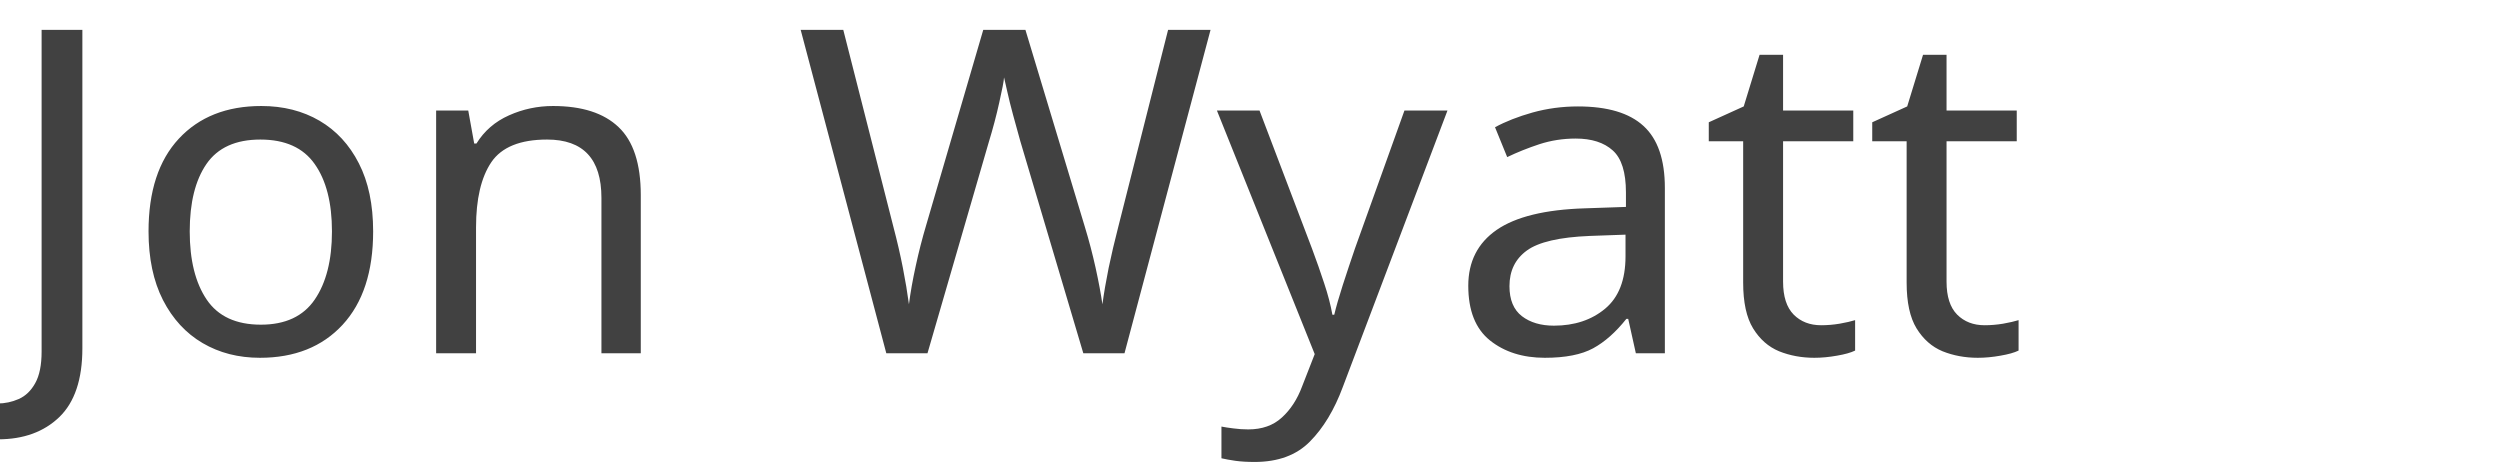
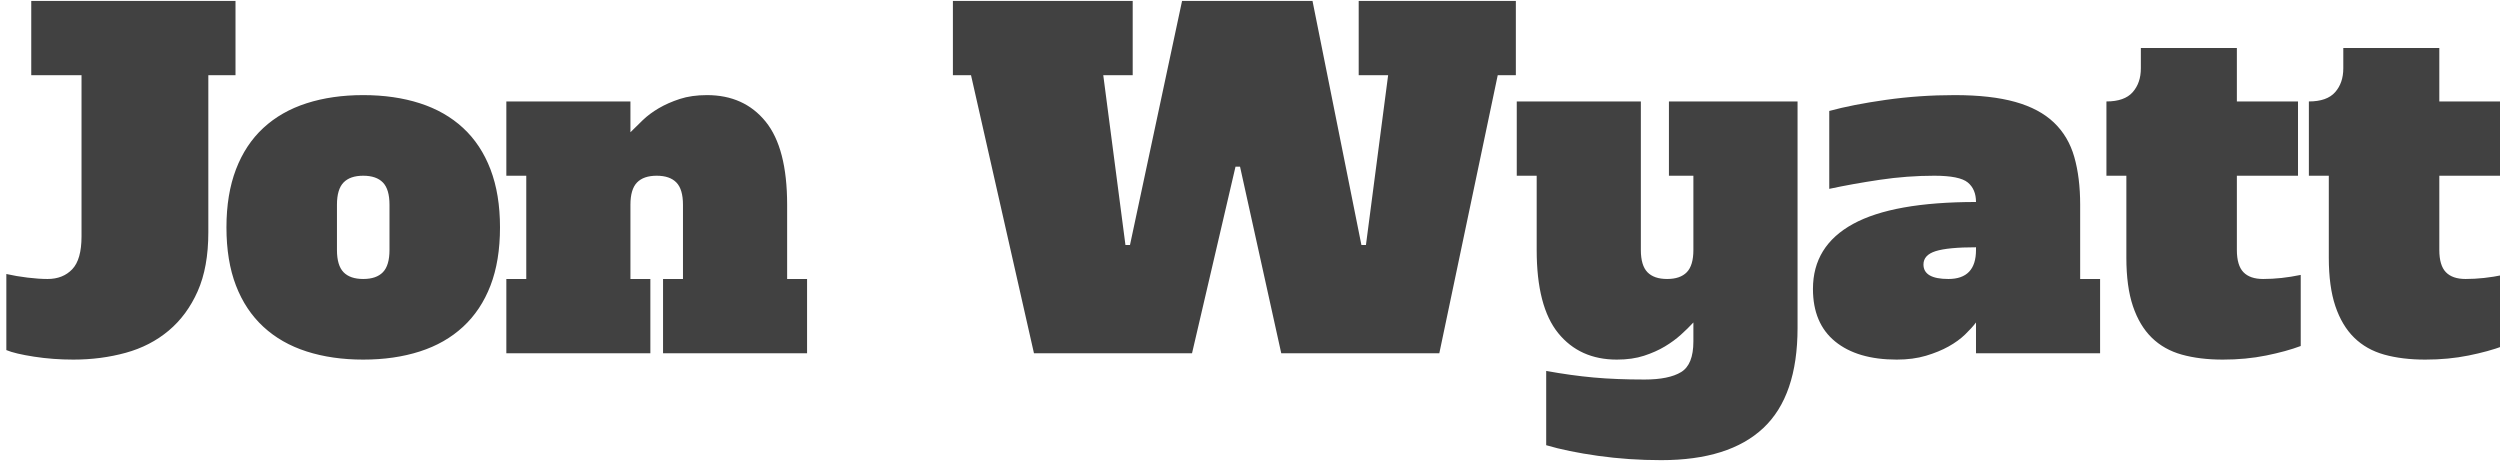
<svg xmlns="http://www.w3.org/2000/svg" width="276px" height="51px" viewBox="0 0 276 51" version="1.1">
  <defs />
-   <g id="Page-1" stroke="none" stroke-width="1" fill="none" fill-rule="evenodd" font-size="50" font-family="AlfaSlabOne-Regular, Alfa Slab One" font-weight="normal">
-     <text id="Jon-Wyatt" fill="#414141">
-       <tspan x="0" y="39">Jon Wyatt</tspan>
-     </text>
+   <g id="Page-1" stroke="none" stroke-width="1" fill="none" fill-rule="evenodd">
+     <path d="M5.25,30.8 C6.383,30.8 7.292,30.442 7.975,29.725 C8.658,29.008 9,27.8 9,26.1 L9,8.3 L3.45,8.3 L3.45,0.1 L26,0.1 L26,8.3 L23,8.3 L23,25.65 C23,28.217 22.608,30.383 21.825,32.15 C21.042,33.917 19.975,35.367 18.625,36.5 C17.275,37.633 15.692,38.45 13.875,38.95 C12.058,39.45 10.133,39.7 8.1,39.7 C6.6,39.7 5.15,39.592 3.75,39.375 C2.35,39.158 1.333,38.917 0.7,38.65 L0.7,30.25 C1.433,30.417 2.217,30.55 3.05,30.65 C3.883,30.75 4.617,30.8 5.25,30.8 Z M55.2,25.1 C55.2,27.567 54.85,29.708 54.15,31.525 C53.45,33.342 52.442,34.858 51.125,36.075 C49.808,37.292 48.217,38.2 46.35,38.8 C44.483,39.4 42.4,39.7 40.1,39.7 C37.8,39.7 35.717,39.4 33.85,38.8 C31.983,38.2 30.392,37.292 29.075,36.075 C27.758,34.858 26.75,33.342 26.05,31.525 C25.35,29.708 25,27.567 25,25.1 C25,22.667 25.35,20.533 26.05,18.7 C26.75,16.867 27.758,15.342 29.075,14.125 C30.392,12.908 31.983,12 33.85,11.4 C35.717,10.8 37.8,10.5 40.1,10.5 C42.4,10.5 44.483,10.8 46.35,11.4 C48.217,12 49.808,12.908 51.125,14.125 C52.442,15.342 53.45,16.867 54.15,18.7 C54.85,20.533 55.2,22.667 55.2,25.1 Z M40.1,30.8 C41.067,30.8 41.792,30.55 42.275,30.05 C42.758,29.55 43,28.733 43,27.6 L43,22.6 C43,21.467 42.758,20.65 42.275,20.15 C41.792,19.65 41.067,19.4 40.1,19.4 C39.133,19.4 38.408,19.65 37.925,20.15 C37.442,20.65 37.2,21.467 37.2,22.6 L37.2,27.6 C37.2,28.733 37.442,29.55 37.925,30.05 C38.408,30.55 39.133,30.8 40.1,30.8 Z M73.2,30.8 L75.4,30.8 L75.4,22.6 C75.4,21.467 75.158,20.65 74.675,20.15 C74.192,19.65 73.467,19.4 72.5,19.4 C71.533,19.4 70.808,19.65 70.325,20.15 C69.842,20.65 69.6,21.467 69.6,22.6 L69.6,30.8 L71.8,30.8 L71.8,39 L55.9,39 L55.9,30.8 L58.1,30.8 L58.1,19.4 L55.9,19.4 L55.9,11.2 L69.6,11.2 L69.6,14.6 C70,14.2 70.45,13.758 70.95,13.275 C71.45,12.792 72.042,12.35 72.725,11.95 C73.408,11.55 74.183,11.208 75.05,10.925 C75.917,10.642 76.917,10.5 78.05,10.5 C80.783,10.5 82.942,11.475 84.525,13.425 C86.108,15.375 86.9,18.433 86.9,22.6 L86.9,30.8 L89.1,30.8 L89.1,39 L73.2,39 L73.2,30.8 Z M114.15,39 L107.2,8.3 L105.2,8.3 L105.2,0.1 L125.05,0.1 L125.05,8.3 L121.8,8.3 L124.25,27.05 L124.75,27.05 L130.5,0.1 L144.9,0.1 L150.3,27.05 L150.8,27.05 L153.25,8.3 L150,8.3 L150,0.1 L167.35,0.1 L167.35,8.3 L165.35,8.3 L158.9,39 L141.45,39 L136.9,18.4 L136.4,18.4 L131.6,39 L114.15,39 Z M181.15,27.6 C181.15,28.733 181.392,29.55 181.875,30.05 C182.358,30.55 183.083,30.8 184.05,30.8 C185.017,30.8 185.742,30.55 186.225,30.05 C186.708,29.55 186.95,28.733 186.95,27.6 L186.95,19.4 L184.25,19.4 L184.25,11.2 L198.45,11.2 L198.45,36.2 C198.45,41.2 197.192,44.883 194.675,47.25 C192.158,49.617 188.4,50.8 183.4,50.8 C181,50.8 178.675,50.642 176.425,50.325 C174.175,50.008 172.267,49.617 170.7,49.15 L170.7,40.95 C172.533,41.283 174.275,41.525 175.925,41.675 C177.575,41.825 179.45,41.9 181.55,41.9 C183.35,41.9 184.7,41.625 185.6,41.075 C186.5,40.525 186.95,39.4 186.95,37.7 L186.95,35.6 C186.55,36.033 186.092,36.483 185.575,36.95 C185.058,37.417 184.467,37.85 183.8,38.25 C183.133,38.65 182.367,38.992 181.5,39.275 C180.633,39.558 179.633,39.7 178.5,39.7 C175.767,39.7 173.608,38.725 172.025,36.775 C170.442,34.825 169.65,31.767 169.65,27.6 L169.65,19.4 L167.45,19.4 L167.45,11.2 L181.15,11.2 L181.15,27.6 Z M218.15,35.6 C217.85,36 217.45,36.442 216.95,36.925 C216.45,37.408 215.842,37.85 215.125,38.25 C214.408,38.65 213.575,38.992 212.625,39.275 C211.675,39.558 210.6,39.7 209.4,39.7 C206.5,39.7 204.233,39.033 202.6,37.7 C200.967,36.367 200.15,34.433 200.15,31.9 C200.15,28.733 201.625,26.342 204.575,24.725 C207.525,23.108 212.05,22.3 218.15,22.3 C218.15,21.367 217.85,20.65 217.25,20.15 C216.65,19.65 215.417,19.4 213.55,19.4 C211.55,19.4 209.542,19.55 207.525,19.85 C205.508,20.15 203.65,20.483 201.95,20.85 L201.95,12.25 C203.65,11.783 205.733,11.375 208.2,11.025 C210.667,10.675 213.2,10.5 215.8,10.5 C218.467,10.5 220.692,10.75 222.475,11.25 C224.258,11.75 225.683,12.508 226.75,13.525 C227.817,14.542 228.567,15.808 229,17.325 C229.433,18.842 229.65,20.6 229.65,22.6 L229.65,30.8 L231.85,30.8 L231.85,39 L218.15,39 L218.15,35.6 Z M218.15,27.3 C216.083,27.3 214.6,27.442 213.7,27.725 C212.8,28.008 212.35,28.5 212.35,29.2 C212.35,30.267 213.267,30.8 215.1,30.8 C217.133,30.8 218.15,29.733 218.15,27.6 L218.15,27.3 Z M246.95,11.2 L253.7,11.2 L253.7,19.4 L246.95,19.4 L246.95,27.6 C246.95,28.733 247.192,29.55 247.675,30.05 C248.158,30.55 248.883,30.8 249.85,30.8 C251.183,30.8 252.567,30.65 254,30.35 L254,38.2 C252.933,38.6 251.658,38.95 250.175,39.25 C248.692,39.55 247.1,39.7 245.4,39.7 C243.7,39.7 242.192,39.517 240.875,39.15 C239.558,38.783 238.45,38.158 237.55,37.275 C236.65,36.392 235.958,35.233 235.475,33.8 C234.992,32.367 234.75,30.583 234.75,28.45 L234.75,19.4 L232.55,19.4 L232.55,11.2 C233.883,11.2 234.85,10.858 235.45,10.175 C236.05,9.492 236.35,8.617 236.35,7.55 L236.35,5.3 L246.95,5.3 L246.95,11.2 Z M269.3,11.2 L276.05,11.2 L276.05,19.4 L269.3,19.4 L269.3,27.6 C269.3,28.733 269.542,29.55 270.025,30.05 C270.508,30.55 271.233,30.8 272.2,30.8 C273.533,30.8 274.917,30.65 276.35,30.35 L276.35,38.2 C275.283,38.6 274.008,38.95 272.525,39.25 C271.042,39.55 269.45,39.7 267.75,39.7 C266.05,39.7 264.542,39.517 263.225,39.15 C261.908,38.783 260.8,38.158 259.9,37.275 C259,36.392 258.308,35.233 257.825,33.8 C257.342,32.367 257.1,30.583 257.1,28.45 L257.1,19.4 L254.9,19.4 L254.9,11.2 C256.233,11.2 257.2,10.858 257.8,10.175 C258.4,9.492 258.7,8.617 258.7,7.55 L258.7,5.3 L269.3,5.3 L269.3,11.2 Z" id="Jon-Wyatt" fill="#414141" />
  </g>
</svg>
